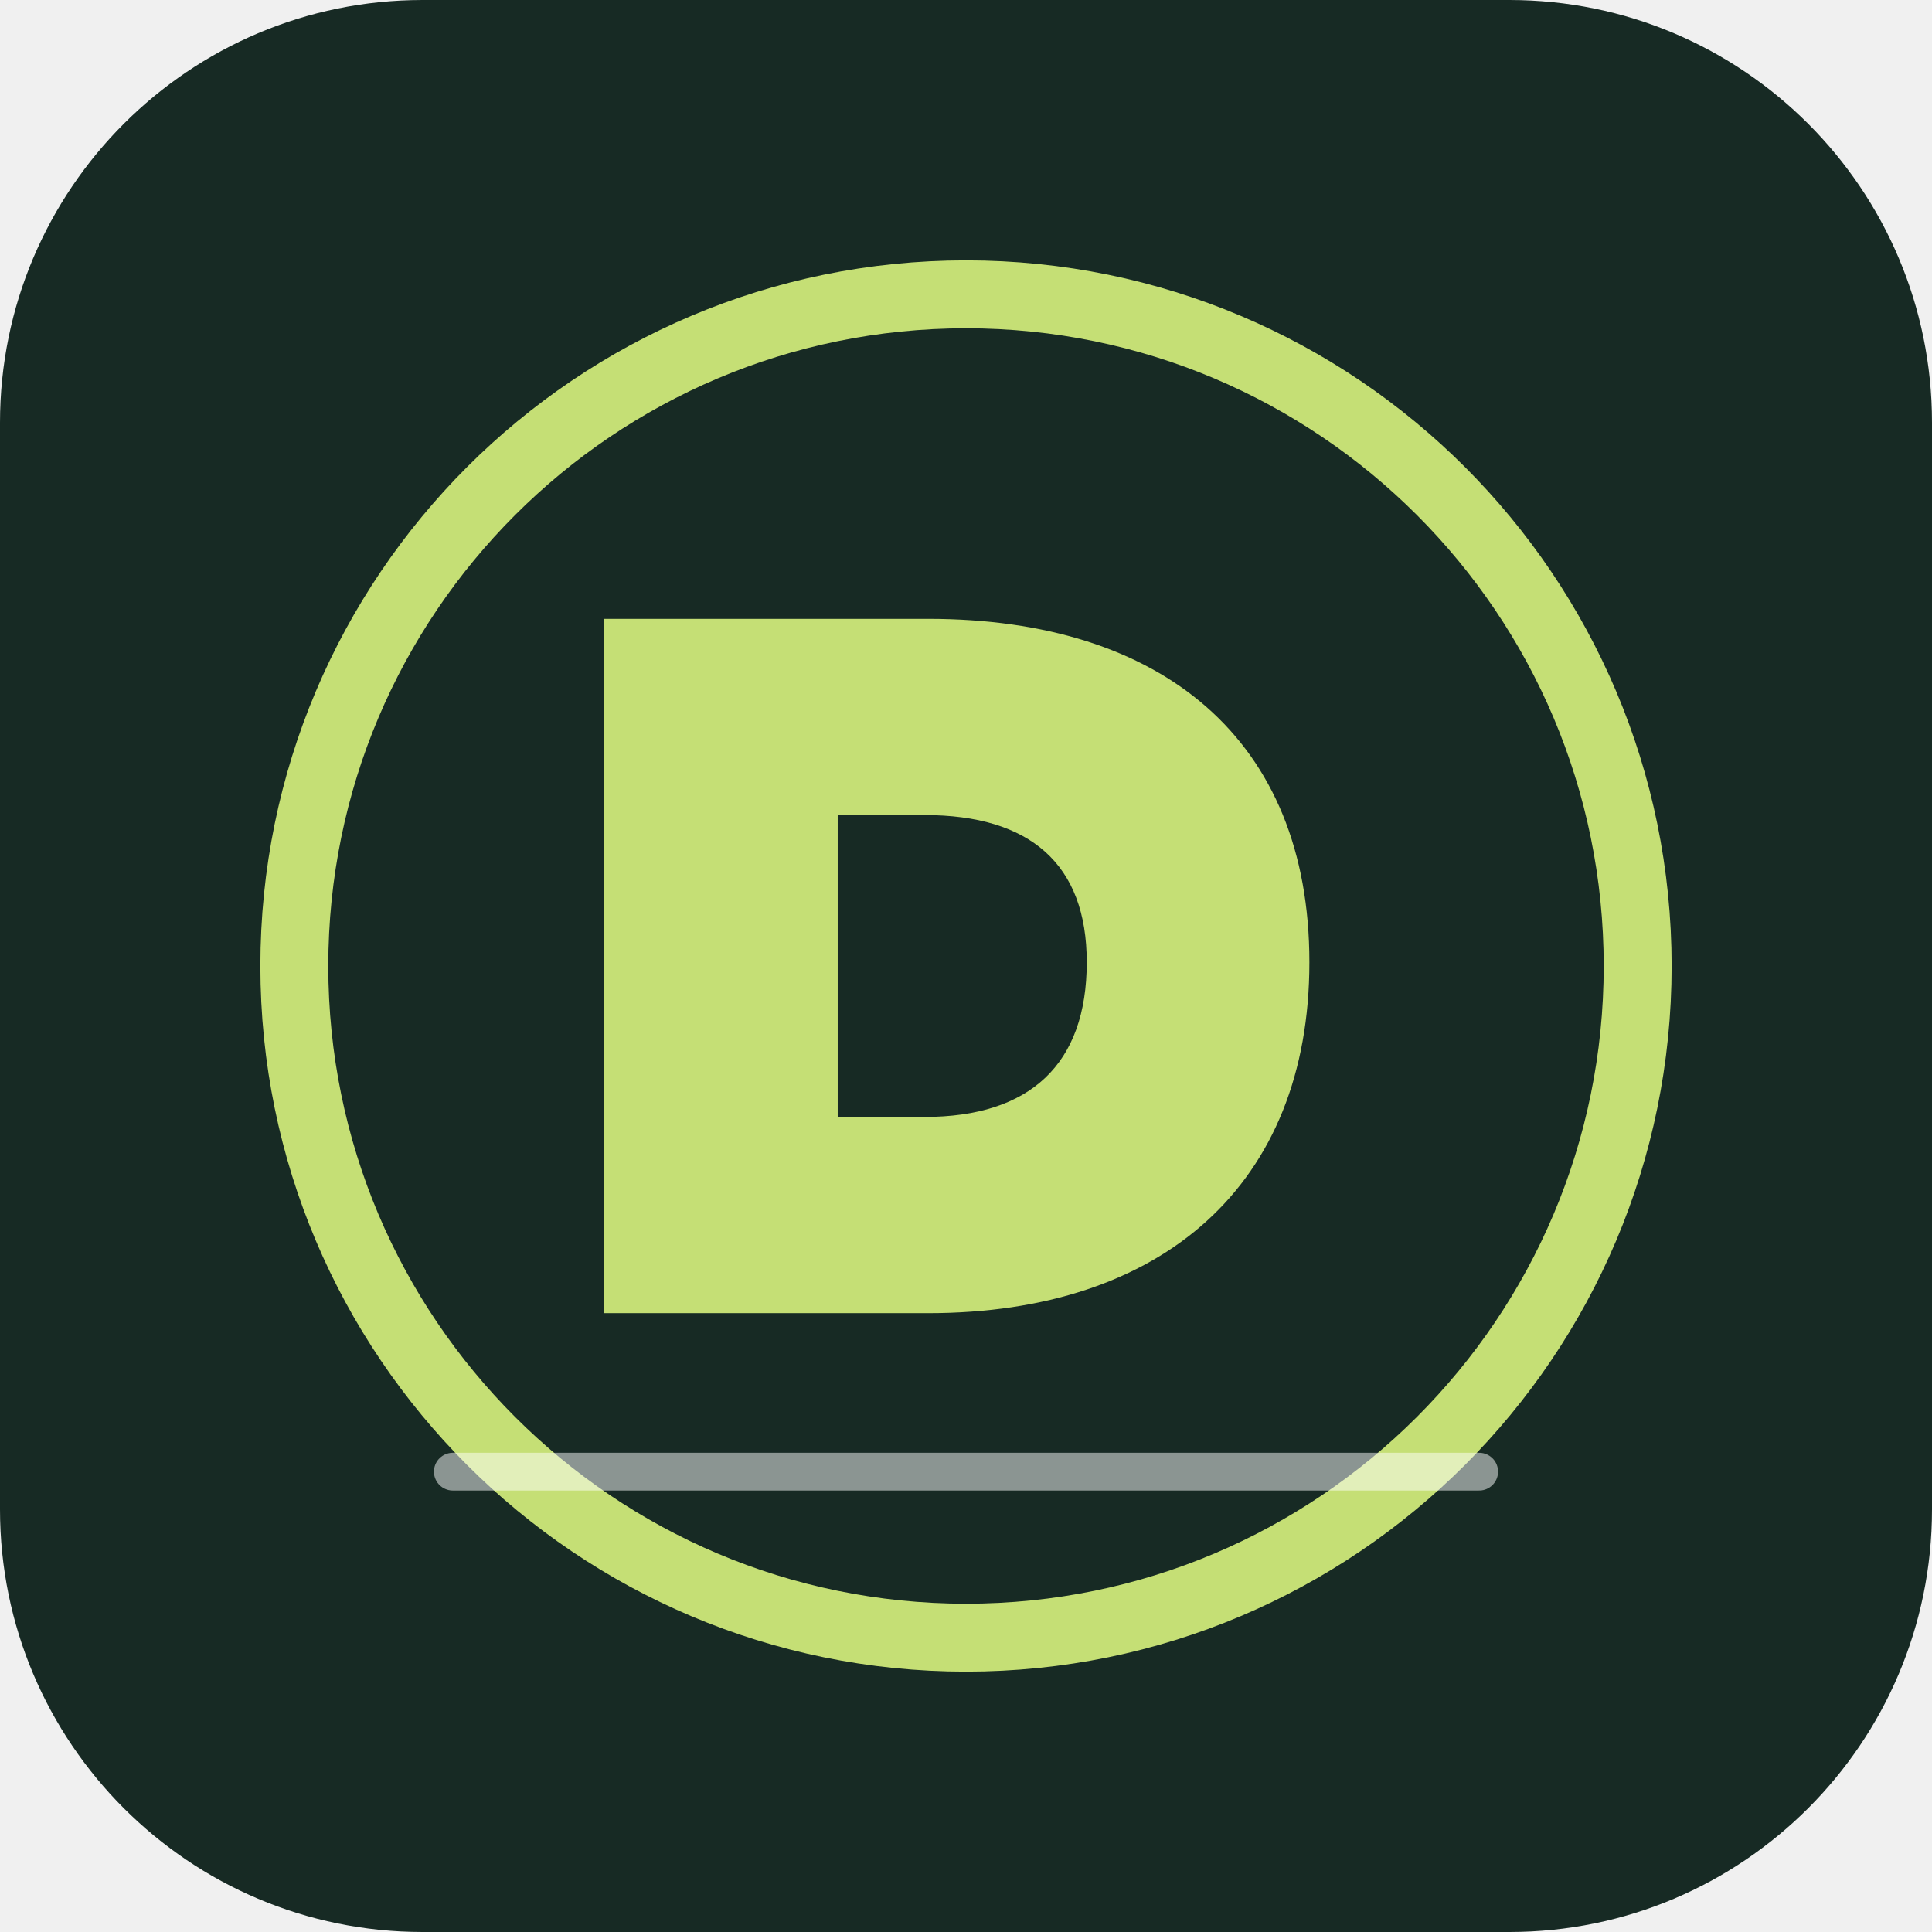
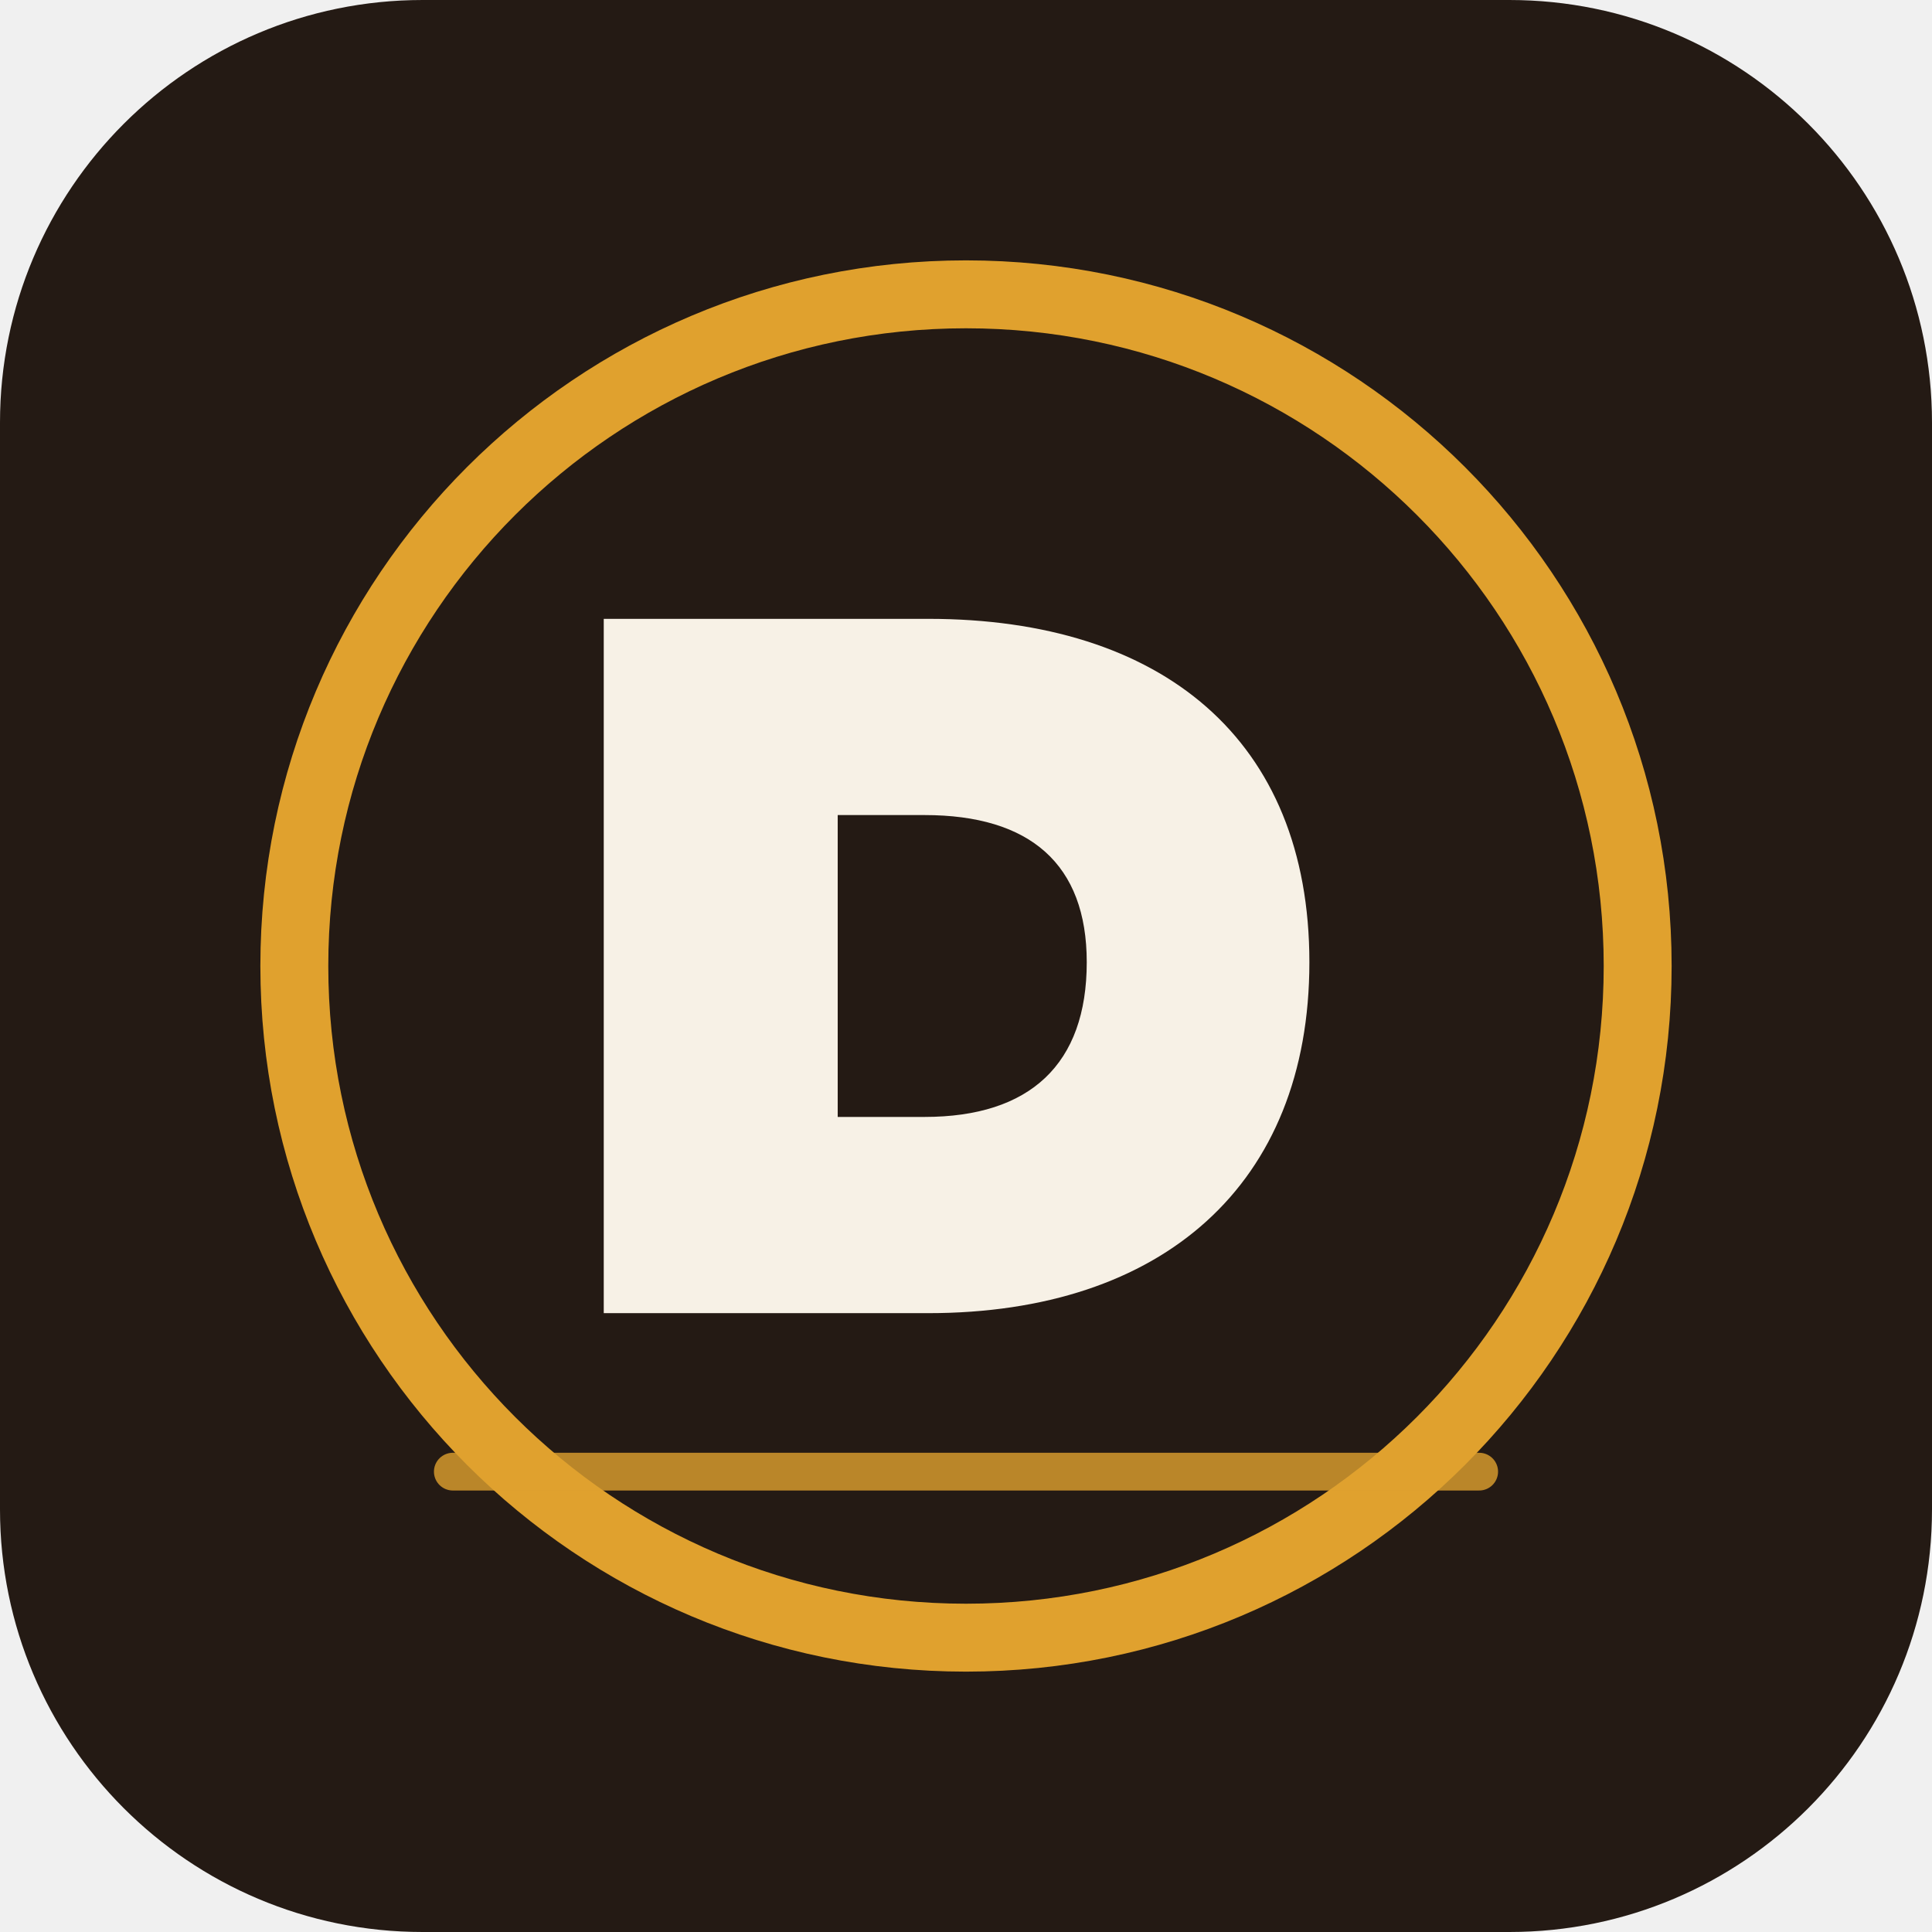
<svg xmlns="http://www.w3.org/2000/svg" viewBox="0 0 512 512">
-   <rect width="512" height="512" rx="112" fill="#172a24" />
-   <circle cx="256" cy="256" r="178" fill="none" stroke="#c5df75" stroke-width="18" />
-   <path d="M160 348V164h86c62 0 101 32 101 91s-39 93-101 93h-86zm62-52h23c28 0 43-14 43-41 0-26-15-39-43-39h-23v80z" fill="#c5df75" />
-   <path d="M120 390h272" stroke="#fff" stroke-width="10" stroke-linecap="round" opacity=".5" />
+   <rect width="512" height="512" rx="112" fill="#241A14" />
+   <circle cx="256" cy="256" r="178" fill="none" stroke="#E0A12E" stroke-width="18" />
+   <path d="M160 348V164h86c62 0 101 32 101 91s-39 93-101 93h-86zm62-52h23c28 0 43-14 43-41 0-26-15-39-43-39h-23v80z" fill="#F7F1E6" />
+   <path d="M120 390h272" stroke="#E0A12E" stroke-width="10" stroke-linecap="round" opacity=".8" />
</svg>
